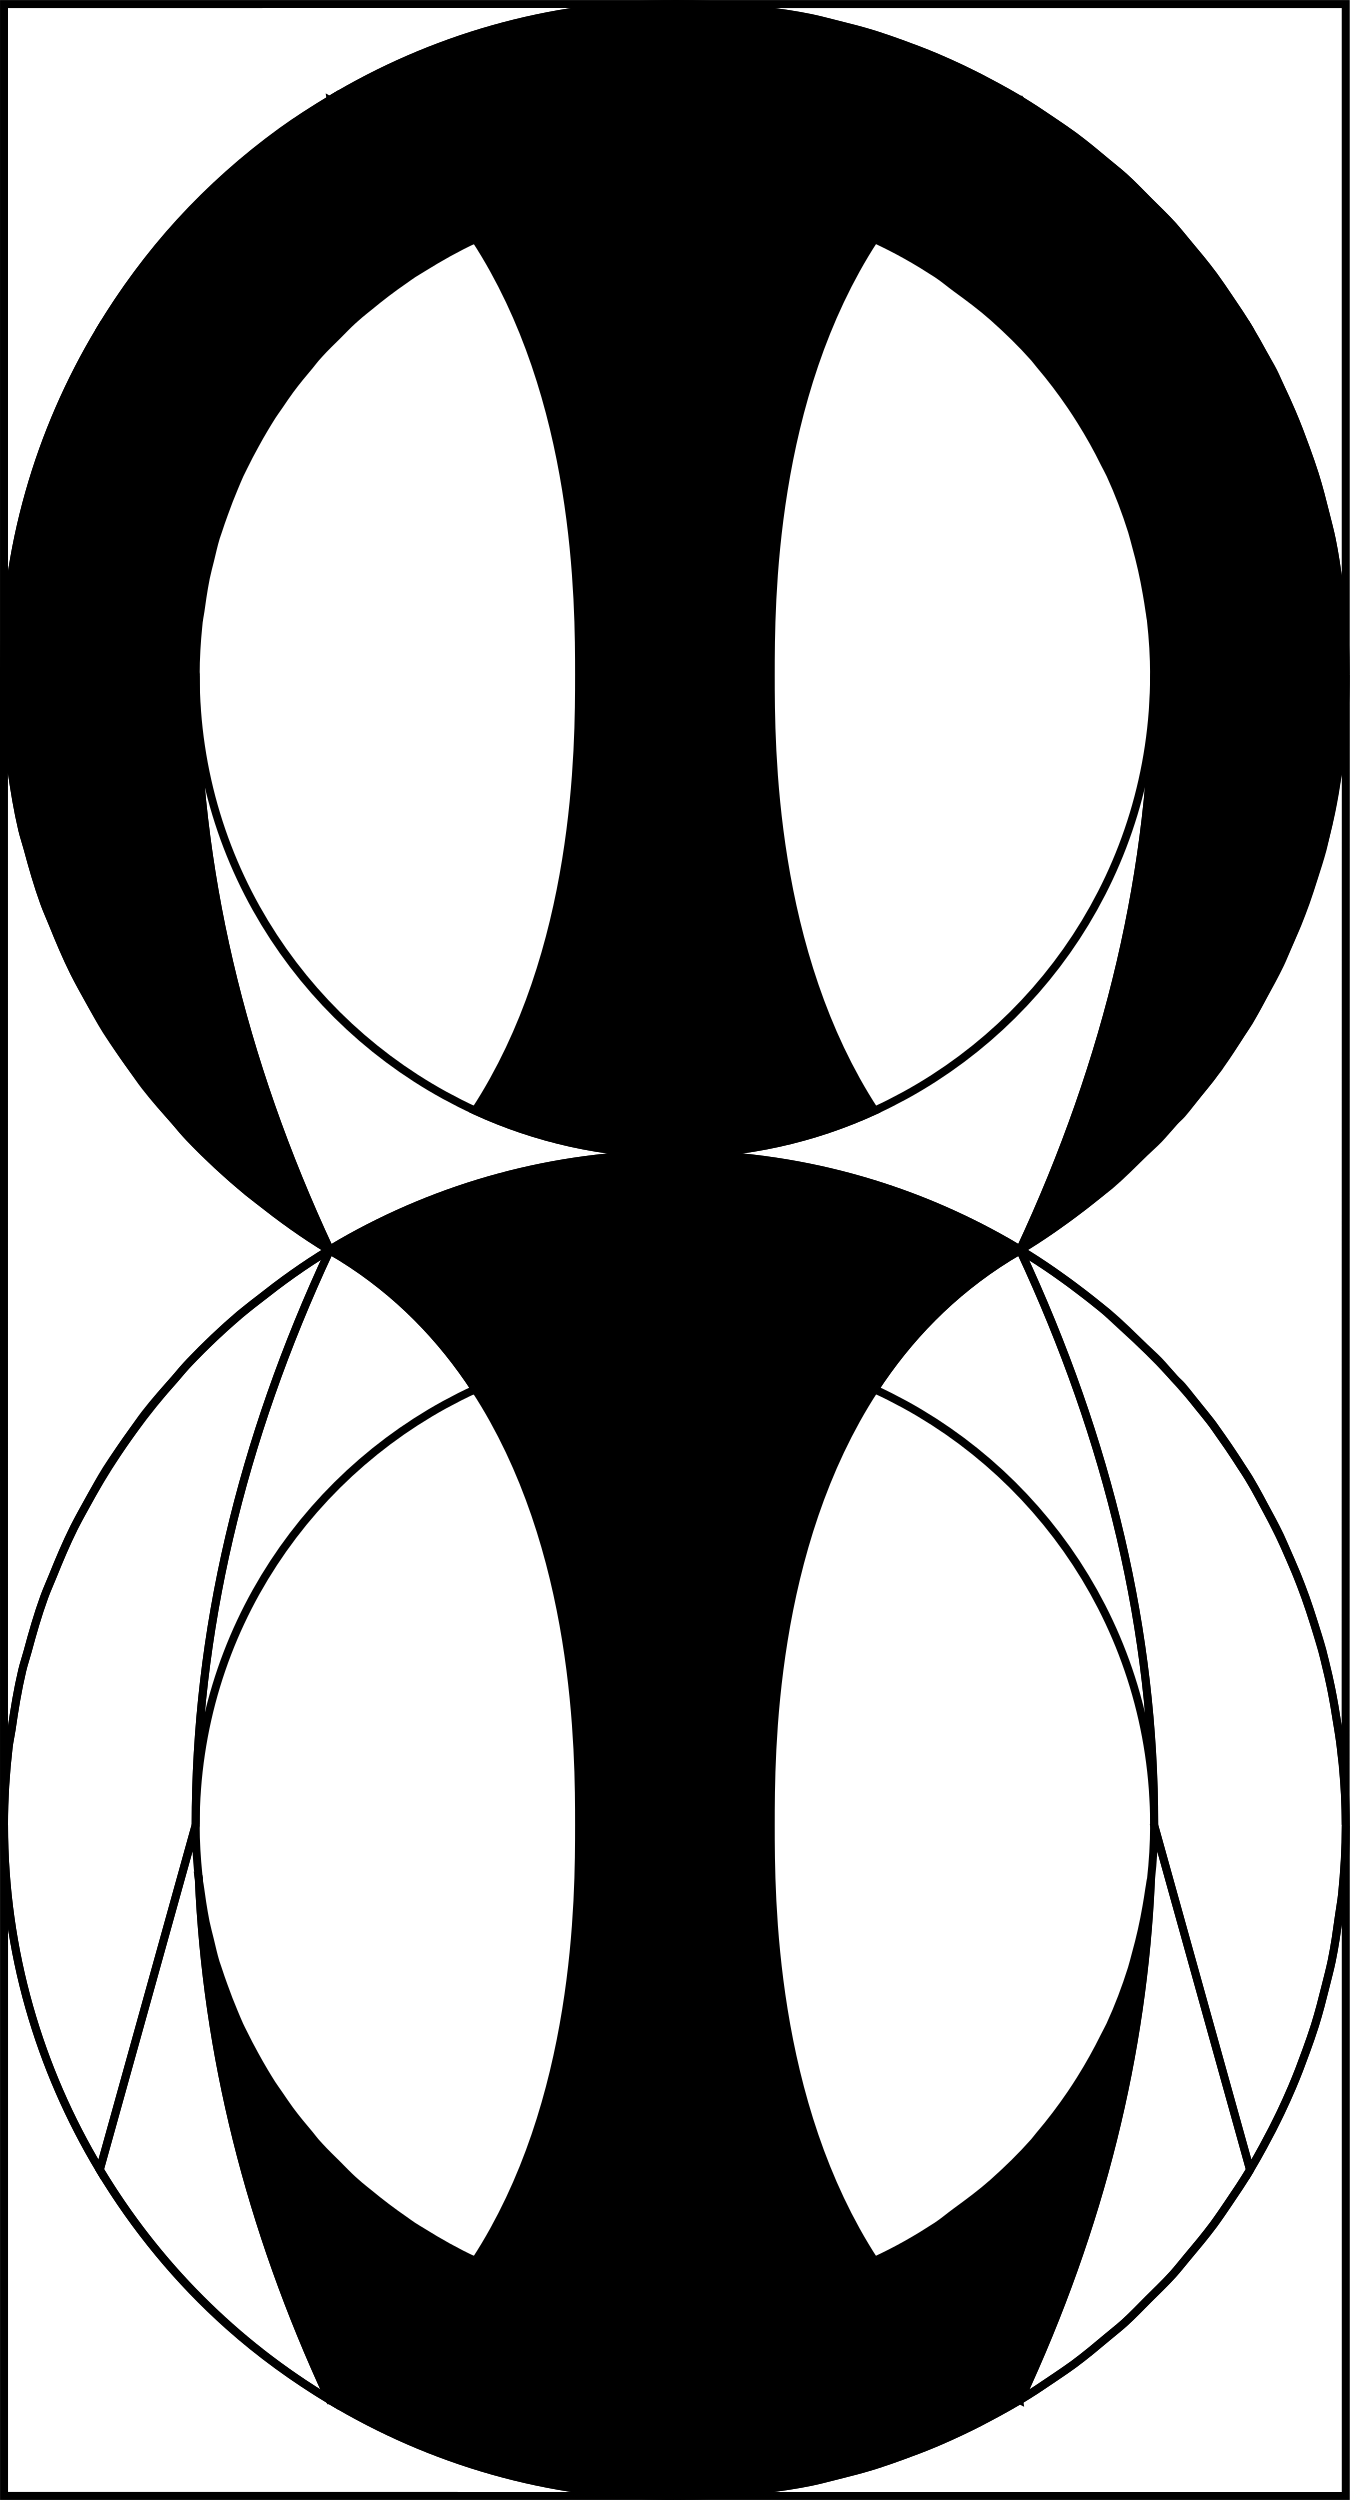
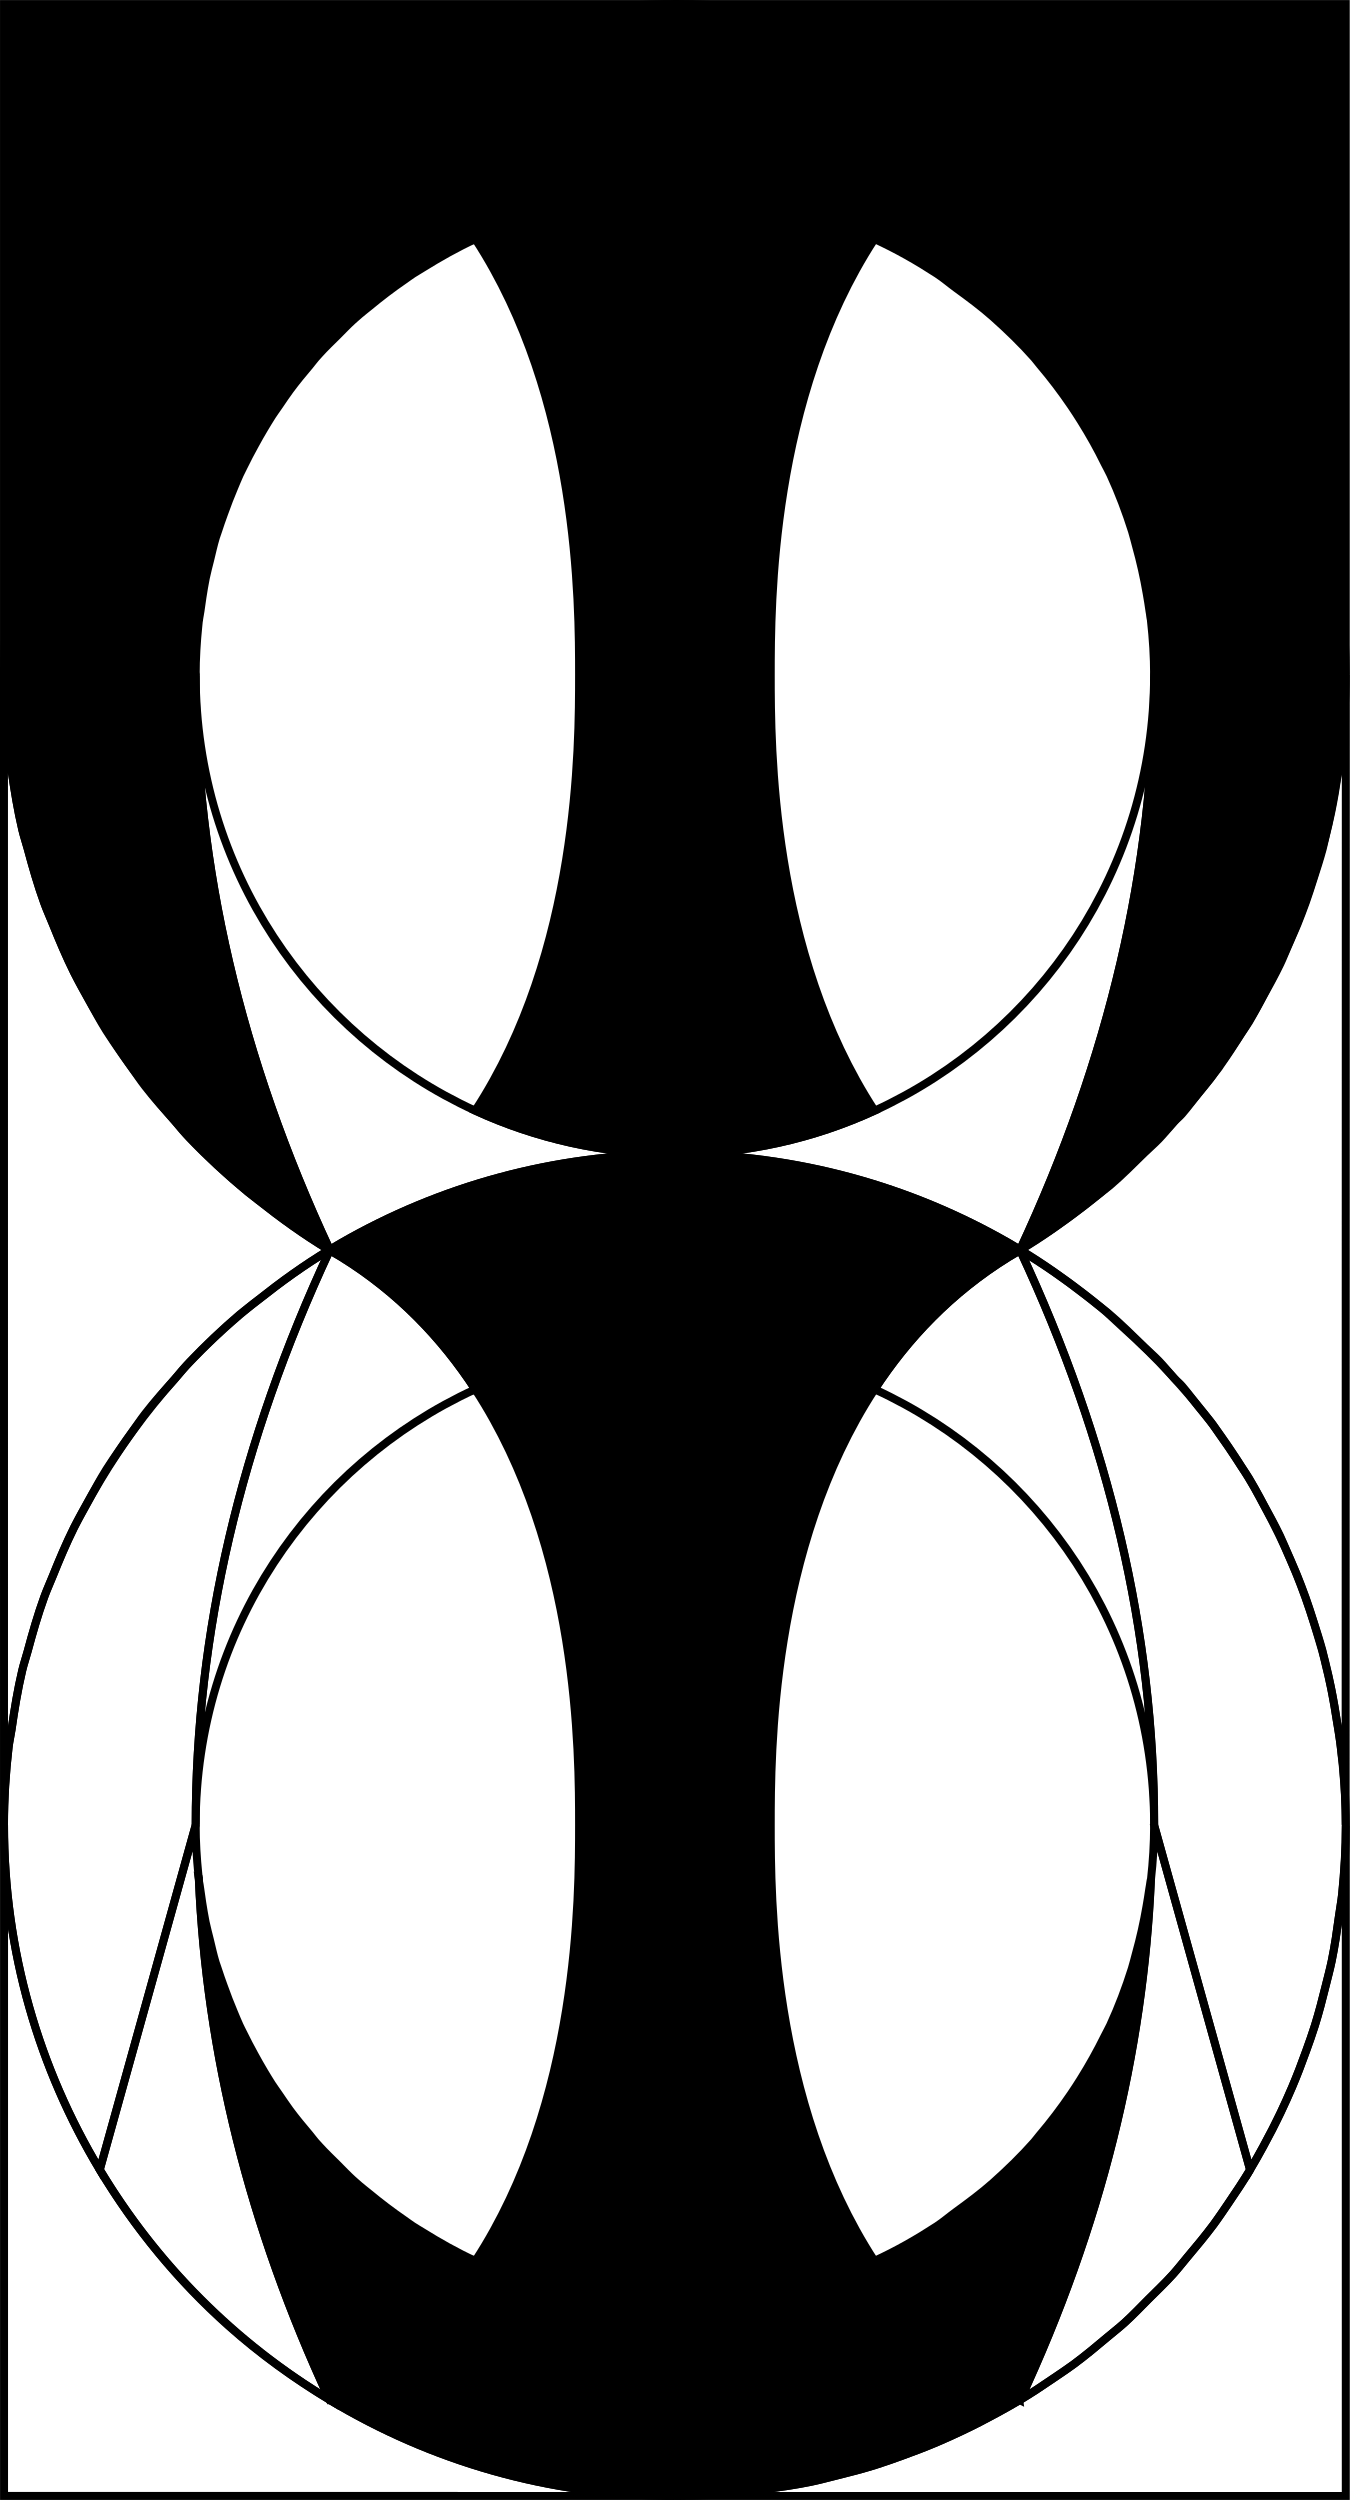
<svg xmlns="http://www.w3.org/2000/svg" width="35.209mm" height="65.21mm" viewBox="0 0 35.209 65.21" version="1.1" id="svg5">
  <defs id="defs2" />
  <g id="g501" transform="translate(-434.8955,-209.8951)">
    <path d="m 443.484,242.499 c 0.005,-0.003 0.009,-0.005 0.013,-0.008 -2.33,-4.993 -3.496,-9.988 -3.497,-14.986 0,-0.002 -4.2e-4,-0.004 -4.2e-4,-0.005 l -2.502,-8.99 c -1.579,2.629 -2.497,5.7 -2.497,8.99 0,0.688 0.043,1.37 0.122,2.044 0.018,0.15 0.054,0.295 0.075,0.444 0.075,0.522 0.159,1.041 0.28,1.551 0.04,0.169 0.097,0.33 0.141,0.497 0.128,0.477 0.264,0.953 0.432,1.415 0.068,0.187 0.151,0.366 0.224,0.55 0.171,0.425 0.349,0.847 0.552,1.257 0.086,0.173 0.182,0.338 0.273,0.508 0.265,0.493 0.553,0.973 0.864,1.439 0.09,0.135 0.181,0.269 0.275,0.401 0.041,0.059 0.083,0.117 0.125,0.175 0.344,0.472 0.711,0.928 1.102,1.366 0.102,0.114 0.195,0.233 0.3,0.345 0.497,0.528 1.029,1.026 1.594,1.493 0.093,0.076 0.19,0.148 0.284,0.223 0.584,0.463 1.192,0.902 1.841,1.292 z" style="display:inline;fill:#000000;fill-opacity:1;stroke:#000000;stroke-width:0.208;stroke-linecap:square;stroke-opacity:1" id="path207" />
    <path d="m 440,227.499 c 5e-5,-0.433 0.026,-0.86 0.069,-1.281 0.005,-0.043 0.008,-0.086 0.013,-0.129 0.198,-4.525 1.301,-9.051 3.408,-13.58 -2.457,1.48 -4.517,3.542 -5.993,6.001 z" style="display:inline;fill:#000000;fill-opacity:1;stroke:#000000;stroke-width:0.208;stroke-linecap:square;stroke-opacity:1" id="path208" />
    <path d="m 467.838,219.103 c -0.109,-0.199 -0.219,-0.398 -0.336,-0.593 l -2.502,8.99 c 0,1.5e-4 0,7.2e-4 0,8.3e-4 0,8.4e-4 -4.3e-4,0.003 -4.3e-4,0.004 -7.7e-4,4.998 -1.166,9.994 -3.497,14.987 0.005,0.003 0.009,0.005 0.013,0.008 0.05,-0.03 0.093,-0.068 0.142,-0.099 0.678,-0.418 1.323,-0.882 1.935,-1.385 0.204,-0.168 0.389,-0.354 0.585,-0.531 0.439,-0.395 0.864,-0.806 1.261,-1.243 0.305,-0.336 0.605,-0.677 0.882,-1.034 0.068,-0.087 0.14,-0.172 0.206,-0.261 0.066,-0.088 0.123,-0.183 0.187,-0.273 0.32,-0.447 0.624,-0.905 0.9,-1.379 0.105,-0.18 0.198,-0.367 0.297,-0.552 0.234,-0.438 0.453,-0.883 0.649,-1.34 0.086,-0.2 0.168,-0.403 0.247,-0.607 0.179,-0.463 0.334,-0.935 0.474,-1.413 0.059,-0.204 0.123,-0.407 0.175,-0.614 5.5e-4,-0.003 8.4e-4,-0.005 0.002,-0.006 0.127,-0.505 0.222,-1.018 0.304,-1.536 0.016,-0.102 0.037,-0.203 0.052,-0.306 0.018,-0.129 0.037,-0.257 0.052,-0.386 0.079,-0.671 0.133,-1.349 0.133,-2.034 0,-8.4e-4 0,-0.003 0,-0.005 -1.3e-4,-0.606 -0.035,-1.203 -0.096,-1.793 -0.02,-0.194 -0.057,-0.383 -0.083,-0.576 -0.053,-0.393 -0.11,-0.784 -0.189,-1.168 -0.046,-0.224 -0.106,-0.443 -0.161,-0.664 -0.085,-0.344 -0.173,-0.686 -0.278,-1.021 -0.071,-0.228 -0.152,-0.452 -0.232,-0.676 -0.114,-0.317 -0.234,-0.631 -0.365,-0.94 -0.094,-0.221 -0.194,-0.441 -0.297,-0.657 -0.144,-0.303 -0.297,-0.6 -0.458,-0.893 -8.4e-4,-0.002 -0.003,-0.005 -0.004,-0.005 z" style="display:inline;fill:#000000;fill-opacity:1;stroke:#000000;stroke-width:0.208;stroke-linecap:square;stroke-opacity:1" id="path209" />
    <path d="m 461.509,212.509 c 2.107,4.528 3.21,9.055 3.408,13.579 0.052,0.464 0.082,0.934 0.082,1.411 l 2.502,-8.99 c -0.002,-0.004 -0.005,-0.006 -0.005,-0.01 -0.177,-0.295 -0.367,-0.58 -0.561,-0.863 -0.126,-0.184 -0.248,-0.37 -0.381,-0.549 -0.221,-0.297 -0.457,-0.582 -0.696,-0.864 -0.125,-0.148 -0.243,-0.301 -0.372,-0.445 -0.2,-0.221 -0.417,-0.426 -0.628,-0.637 -0.211,-0.211 -0.415,-0.428 -0.637,-0.628 -0.146,-0.132 -0.302,-0.252 -0.453,-0.379 -0.28,-0.236 -0.562,-0.47 -0.857,-0.689 -0.179,-0.133 -0.365,-0.255 -0.549,-0.381 -0.28,-0.192 -0.563,-0.38 -0.854,-0.556 z" style="display:inline;fill:#000000;fill-opacity:1;stroke:#000000;stroke-width:0.208;stroke-linecap:square;stroke-opacity:1" id="path210" />
    <path d="m 452.5,210.001 c -3.292,0 -6.365,0.919 -8.995,2.499 -0.005,0.003 -0.009,0.005 -0.014,0.009 -2.108,4.529 -3.21,9.055 -3.408,13.58 0.009,-0.085 0.029,-0.166 0.041,-0.25 0.017,-0.124 0.033,-0.246 0.053,-0.369 0.027,-0.167 0.053,-0.335 0.087,-0.5 0.033,-0.158 0.074,-0.312 0.113,-0.467 0.048,-0.196 0.091,-0.394 0.149,-0.587 0.016,-0.054 0.038,-0.106 0.055,-0.161 0.049,-0.156 0.105,-0.309 0.16,-0.463 0.083,-0.232 0.17,-0.46 0.266,-0.685 0.047,-0.109 0.09,-0.22 0.14,-0.328 0.031,-0.067 0.065,-0.131 0.097,-0.197 0.095,-0.196 0.196,-0.388 0.301,-0.578 0.081,-0.147 0.161,-0.293 0.248,-0.436 0.067,-0.11 0.132,-0.221 0.202,-0.329 0.05,-0.078 0.106,-0.152 0.158,-0.229 0.012,-0.018 0.025,-0.036 0.038,-0.055 0.09,-0.132 0.178,-0.265 0.273,-0.393 0.164,-0.221 0.339,-0.432 0.516,-0.641 0.004,-0.005 0.006,-0.009 0.01,-0.013 0.049,-0.057 0.091,-0.119 0.141,-0.175 0.031,-0.035 0.062,-0.069 0.093,-0.104 0.151,-0.168 0.315,-0.323 0.475,-0.482 0.135,-0.134 0.265,-0.274 0.407,-0.402 0.057,-0.051 0.115,-0.1 0.172,-0.151 0.082,-0.072 0.17,-0.135 0.253,-0.205 0.294,-0.244 0.598,-0.476 0.914,-0.693 0.076,-0.052 0.148,-0.108 0.225,-0.158 0.079,-0.051 0.16,-0.098 0.24,-0.147 0.447,-0.278 0.905,-0.539 1.387,-0.76 1.585,-0.727 3.347,-1.132 5.205,-1.132 1.857,1e-5 3.62,0.406 5.205,1.132 0.568,0.261 1.109,0.568 1.628,0.907 0.176,0.115 0.334,0.253 0.503,0.376 0.331,0.241 0.66,0.484 0.966,0.756 0.376,0.335 0.737,0.685 1.071,1.062 0.05,0.056 0.092,0.118 0.141,0.175 0.293,0.344 0.566,0.705 0.821,1.08 0.086,0.126 0.168,0.254 0.249,0.383 0.227,0.362 0.436,0.735 0.625,1.121 0.048,0.097 0.102,0.189 0.147,0.287 0.219,0.476 0.406,0.97 0.565,1.476 0.04,0.127 0.069,0.257 0.105,0.385 0.113,0.404 0.205,0.815 0.277,1.234 0.026,0.154 0.054,0.307 0.074,0.463 0.011,0.084 0.031,0.165 0.041,0.25 -0.198,-4.525 -1.301,-9.051 -3.409,-13.579 -0.002,-8.3e-4 -0.005,-0.003 -0.005,-0.005 -0.003,-0.002 -0.005,-0.004 -0.009,-0.005 -0.198,-0.119 -0.4,-0.231 -0.603,-0.342 -0.293,-0.161 -0.591,-0.314 -0.894,-0.458 -0.216,-0.103 -0.433,-0.201 -0.654,-0.295 -0.311,-0.132 -0.628,-0.254 -0.947,-0.368 -0.222,-0.079 -0.443,-0.159 -0.669,-0.23 -0.337,-0.106 -0.682,-0.194 -1.027,-0.279 -0.22,-0.054 -0.437,-0.114 -0.66,-0.16 -0.385,-0.079 -0.778,-0.136 -1.172,-0.189 -0.191,-0.026 -0.379,-0.062 -0.571,-0.082 -0.591,-0.06 -1.19,-0.096 -1.797,-0.096 z" style="display:inline;fill:#000000;fill-opacity:1;stroke:#000000;stroke-width:0.208;stroke-linecap:square;stroke-opacity:1" id="path211" />
    <path d="m 440.082,258.912 c 0.198,4.525 1.301,9.051 3.408,13.579 0.005,0.003 0.009,0.006 0.014,0.009 2.63,1.581 5.703,2.499 8.995,2.499 0.606,-2e-5 1.203,-0.035 1.793,-0.096 0.199,-0.02 0.392,-0.058 0.588,-0.084 0.39,-0.053 0.779,-0.109 1.16,-0.187 0.222,-0.046 0.439,-0.105 0.658,-0.159 0.346,-0.085 0.691,-0.174 1.029,-0.28 0.225,-0.07 0.445,-0.15 0.666,-0.229 0.322,-0.115 0.641,-0.238 0.955,-0.371 0.218,-0.093 0.433,-0.19 0.646,-0.292 0.304,-0.144 0.602,-0.298 0.896,-0.459 0.203,-0.111 0.405,-0.223 0.603,-0.342 0.003,-0.002 0.005,-0.004 0.008,-0.005 0.002,-8.3e-4 0.005,-0.003 0.005,-0.004 2.108,-4.528 3.211,-9.055 3.409,-13.58 -0.009,0.084 -0.029,0.166 -0.041,0.25 -0.021,0.156 -0.048,0.309 -0.074,0.463 -0.072,0.419 -0.164,0.83 -0.277,1.234 -0.036,0.128 -0.065,0.258 -0.105,0.385 -0.159,0.507 -0.346,1 -0.565,1.476 -0.045,0.098 -0.1,0.19 -0.147,0.287 -0.19,0.385 -0.398,0.759 -0.625,1.121 -0.081,0.129 -0.163,0.257 -0.249,0.383 -0.255,0.375 -0.528,0.736 -0.821,1.08 -0.049,0.057 -0.091,0.119 -0.141,0.175 -0.333,0.377 -0.693,0.726 -1.068,1.061 -0.31,0.276 -0.644,0.522 -0.98,0.767 -0.165,0.12 -0.318,0.254 -0.489,0.366 -0.519,0.34 -1.061,0.648 -1.63,0.909 -1.585,0.727 -3.347,1.132 -5.205,1.132 -1.857,0 -3.62,-0.405 -5.205,-1.132 -0.482,-0.221 -0.941,-0.481 -1.388,-0.76 -0.081,-0.05 -0.163,-0.097 -0.242,-0.149 -0.075,-0.049 -0.146,-0.104 -0.22,-0.155 -0.317,-0.218 -0.622,-0.45 -0.918,-0.695 -0.084,-0.07 -0.171,-0.133 -0.253,-0.205 -0.058,-0.051 -0.117,-0.101 -0.174,-0.153 -0.14,-0.128 -0.27,-0.266 -0.404,-0.4 -0.159,-0.158 -0.322,-0.313 -0.473,-0.48 -0.032,-0.035 -0.064,-0.071 -0.096,-0.106 -0.054,-0.061 -0.1,-0.128 -0.153,-0.191 -0.177,-0.208 -0.351,-0.418 -0.514,-0.638 -0.095,-0.128 -0.182,-0.261 -0.273,-0.393 -0.013,-0.018 -0.025,-0.036 -0.038,-0.055 -0.052,-0.077 -0.108,-0.151 -0.158,-0.229 -0.07,-0.108 -0.135,-0.219 -0.202,-0.329 -0.086,-0.143 -0.167,-0.289 -0.248,-0.436 -0.104,-0.19 -0.206,-0.382 -0.301,-0.578 -0.032,-0.066 -0.067,-0.13 -0.097,-0.197 -0.05,-0.108 -0.093,-0.218 -0.14,-0.328 -0.096,-0.225 -0.183,-0.454 -0.266,-0.685 -0.055,-0.154 -0.111,-0.307 -0.16,-0.463 -0.017,-0.054 -0.038,-0.106 -0.055,-0.161 -0.058,-0.192 -0.101,-0.39 -0.149,-0.587 -0.038,-0.156 -0.08,-0.309 -0.113,-0.467 -0.034,-0.165 -0.059,-0.332 -0.087,-0.5 -0.02,-0.122 -0.037,-0.245 -0.053,-0.369 -0.011,-0.084 -0.031,-0.166 -0.041,-0.25 z" style="display:inline;fill:#000000;fill-opacity:1;stroke:#000000;stroke-width:0.208;stroke-linecap:square;stroke-opacity:1" id="path212" />
    <path d="m 457.71,246.134 c -1.586,-0.728 -3.35,-1.134 -5.21,-1.134 -1.859,0 -3.624,0.406 -5.21,1.134 2.71,4.152 2.71,9.499 2.71,11.366 0,1.866 -1.3e-4,7.214 -2.705,11.368 1.585,0.727 3.347,1.132 5.205,1.132 1.857,0 3.62,-0.405 5.205,-1.132 -2.705,-4.155 -2.705,-9.502 -2.705,-11.368 0,-1.867 10e-5,-7.213 2.71,-11.366 z" style="display:inline;fill:#000000;fill-opacity:1;stroke:#000000;stroke-width:0.208;stroke-linecap:square;stroke-opacity:1" id="path213" />
    <path d="m 447.295,216.132 c 2.705,4.155 2.705,9.502 2.705,11.368 0,1.867 -10e-5,7.213 -2.71,11.366 1.586,0.728 3.35,1.134 5.21,1.134 1.859,0 3.624,-0.406 5.21,-1.134 -2.71,-4.152 -2.71,-9.499 -2.71,-11.366 0,-1.866 1.3e-4,-7.213 2.705,-11.368 -1.585,-0.727 -3.347,-1.132 -5.205,-1.132 -1.857,0 -3.62,0.405 -5.205,1.132 z" style="display:inline;fill:#000000;fill-opacity:1;stroke:#000000;stroke-width:0.208;stroke-linecap:square;stroke-opacity:1" id="path214" />
    <path d="m 452.5,240 c -3.17,0 -6.143,0.843 -8.708,2.317 -0.093,0.058 -0.188,0.114 -0.283,0.17 -0.007,0.005 -0.015,0.009 -0.022,0.013 0.007,0.005 0.015,0.009 0.022,0.014 0.096,0.056 0.19,0.112 0.283,0.169 1.499,0.929 2.636,2.13 3.498,3.451 1.586,-0.728 3.35,-1.134 5.21,-1.134 1.859,0 3.624,0.406 5.21,1.134 0.862,-1.322 1.999,-2.522 3.498,-3.451 0.098,-0.061 0.198,-0.12 0.299,-0.179 0.003,-0.002 0.005,-0.003 0.006,-0.005 -0.003,-0.002 -0.005,-0.003 -0.006,-0.005 -0.101,-0.058 -0.201,-0.118 -0.299,-0.179 -2.564,-1.474 -5.538,-2.317 -8.708,-2.317 z" style="display:inline;fill:#000000;fill-opacity:1;stroke:#000000;stroke-width:0.208;stroke-linecap:square;stroke-opacity:1" id="path215" />
    <path d="m 435,257.5 c 0,3.29 0.918,6.362 2.497,8.991 l 2.502,-8.99 c 0,-2.9e-4 0,-8.3e-4 0,-0.002 0,-0.002 4.3e-4,-0.004 4.3e-4,-0.005 8.4e-4,-4.997 1.166,-9.992 3.497,-14.985 -0.005,-0.003 -0.009,-0.005 -0.013,-0.008 -0.65,0.391 -1.259,0.83 -1.844,1.294 -0.092,0.073 -0.187,0.142 -0.277,0.217 -6.3e-4,5.2e-4 -8.3e-4,8.4e-4 -0.002,0.002 -0.565,0.467 -1.098,0.966 -1.596,1.495 -0.099,0.105 -0.187,0.217 -0.282,0.324 -0.005,0.006 -0.012,0.014 -0.018,0.021 -0.39,0.436 -0.756,0.89 -1.099,1.362 -0.043,0.059 -0.085,0.118 -0.127,0.178 -0.095,0.133 -0.186,0.268 -0.277,0.404 -0.31,0.465 -0.597,0.944 -0.862,1.436 -0.091,0.17 -0.188,0.335 -0.274,0.508 -0.203,0.41 -0.381,0.832 -0.552,1.257 -0.074,0.184 -0.157,0.363 -0.224,0.55 -0.167,0.461 -0.303,0.935 -0.431,1.411 -0.045,0.168 -0.103,0.332 -0.143,0.502 -0.121,0.509 -0.205,1.028 -0.279,1.549 -0.021,0.15 -0.057,0.294 -0.075,0.445 -0.079,0.674 -0.122,1.355 -0.122,2.043 z" style="display:inline;fill:none;stroke:#000000;stroke-width:0.208;stroke-linecap:square;stroke-opacity:1" id="path379" />
    <path d="m 443.792,242.683 c -0.099,-0.057 -0.197,-0.114 -0.295,-0.173 -2.33,4.993 -3.496,9.988 -3.497,14.985 0.002,-5.042 2.989,-9.386 7.29,-11.361 -0.862,-1.322 -1.999,-2.522 -3.498,-3.451 z" style="display:inline;fill:none;stroke:#000000;stroke-width:0.208;stroke-linecap:square;stroke-opacity:1" id="path380" />
    <path d="m 461.208,242.683 c -1.499,0.929 -2.636,2.13 -3.498,3.451 4.301,1.975 7.288,6.319 7.29,11.361 -8.3e-4,-4.997 -1.166,-9.992 -3.497,-14.985 -0.098,0.059 -0.196,0.116 -0.295,0.173 z" style="display:inline;fill:none;stroke:#000000;stroke-width:0.208;stroke-linecap:square;stroke-opacity:1" id="path381" />
    <path d="m 465,257.502 2.502,8.989 c 0.117,-0.196 0.228,-0.396 0.338,-0.596 0.161,-0.294 0.315,-0.593 0.46,-0.897 0.103,-0.216 0.202,-0.435 0.296,-0.656 0.132,-0.309 0.252,-0.624 0.366,-0.942 5.2e-4,-0.002 8.4e-4,-0.003 0.002,-0.005 0.08,-0.222 0.159,-0.444 0.23,-0.67 0.105,-0.336 0.194,-0.679 0.279,-1.023 0.054,-0.22 0.114,-0.439 0.16,-0.662 0.079,-0.384 0.136,-0.777 0.189,-1.17 0.026,-0.192 0.063,-0.38 0.083,-0.574 0.06,-0.59 0.096,-1.187 0.096,-1.793 0,-0.002 0,-0.003 0,-0.005 v -0.003 c -1.1e-4,-0.684 -0.054,-1.36 -0.133,-2.03 -0.015,-0.131 -0.035,-0.26 -0.053,-0.391 -0.014,-0.102 -0.035,-0.201 -0.051,-0.302 -0.082,-0.517 -0.176,-1.031 -0.303,-1.535 -0.053,-0.212 -0.118,-0.42 -0.179,-0.629 -0.138,-0.474 -0.293,-0.942 -0.47,-1.401 -0.08,-0.207 -0.163,-0.412 -0.25,-0.615 -0.196,-0.456 -0.414,-0.901 -0.648,-1.338 -0.099,-0.184 -0.192,-0.371 -0.297,-0.551 -0.277,-0.476 -0.582,-0.935 -0.903,-1.383 -0.064,-0.089 -0.12,-0.183 -0.185,-0.27 -0.065,-0.087 -0.136,-0.17 -0.203,-0.257 -0.279,-0.36 -0.58,-0.702 -0.887,-1.04 -0.395,-0.435 -0.817,-0.843 -1.254,-1.236 -0.198,-0.179 -0.386,-0.367 -0.593,-0.537 -0.606,-0.497 -1.244,-0.956 -1.913,-1.369 -0.056,-0.035 -0.105,-0.078 -0.161,-0.112 -0.005,0.003 -0.009,0.005 -0.013,0.008 2.331,4.995 3.497,9.992 3.497,14.992 z" style="display:inline;fill:none;stroke:#000000;stroke-width:0.208;stroke-linecap:square;stroke-opacity:1" id="path382" />
    <path d="m 435,257.5 c 0,-0.692 0.044,-1.373 0.122,-2.043 0.018,-0.15 0.053,-0.295 0.075,-0.444 0.075,-0.524 0.16,-1.043 0.28,-1.551 0.04,-0.168 0.097,-0.33 0.141,-0.497 0.128,-0.479 0.265,-0.954 0.432,-1.415 0.068,-0.187 0.151,-0.366 0.224,-0.55 0.171,-0.426 0.349,-0.848 0.552,-1.257 0.127,-0.257 0.268,-0.506 0.407,-0.757 0.144,-0.257 0.283,-0.517 0.439,-0.766 0.11,-0.176 0.23,-0.345 0.346,-0.517 0.103,-0.152 0.208,-0.3 0.316,-0.449 0.117,-0.162 0.227,-0.328 0.349,-0.486 0.245,-0.316 0.513,-0.615 0.78,-0.914 0.002,-0.002 0.004,-0.005 0.005,-0.005 0.092,-0.103 0.173,-0.213 0.268,-0.314 0.036,-0.038 0.07,-0.078 0.106,-0.115 0.413,-0.433 0.847,-0.848 1.306,-1.239 0.069,-0.059 0.144,-0.11 0.214,-0.168 0.088,-0.073 0.18,-0.14 0.27,-0.211 0.59,-0.468 1.201,-0.911 1.849,-1.301 -0.647,-0.39 -1.257,-0.831 -1.846,-1.298 -0.091,-0.072 -0.185,-0.142 -0.275,-0.216 -0.534,-0.441 -1.043,-0.908 -1.518,-1.405 -0.036,-0.038 -0.07,-0.077 -0.106,-0.115 -0.094,-0.1 -0.175,-0.21 -0.267,-0.313 -0.269,-0.301 -0.539,-0.602 -0.786,-0.921 -0.123,-0.158 -0.233,-0.326 -0.351,-0.488 -0.106,-0.147 -0.211,-0.294 -0.313,-0.444 -0.117,-0.173 -0.237,-0.342 -0.348,-0.519 -0.156,-0.249 -0.295,-0.508 -0.439,-0.766 -0.14,-0.25 -0.28,-0.5 -0.407,-0.757 -0.203,-0.409 -0.381,-0.831 -0.552,-1.257 -0.074,-0.184 -0.157,-0.364 -0.224,-0.55 -0.167,-0.462 -0.303,-0.937 -0.432,-1.416 -0.045,-0.166 -0.101,-0.328 -0.141,-0.497 -0.12,-0.506 -0.204,-1.024 -0.279,-1.546 -0.022,-0.151 -0.058,-0.298 -0.076,-0.45 -0.078,-0.671 -0.122,-1.351 -0.122,-2.043 z" style="display:inline;fill:none;stroke:#000000;stroke-width:0.208;stroke-linecap:square;stroke-opacity:1" id="path383" />
    <path d="m 470,227.5 c 0,0.536 -0.025,1.068 -0.073,1.596 -0.006,0.077 -0.021,0.151 -0.029,0.227 -0.011,0.111 -0.025,0.22 -0.039,0.33 -0.016,0.133 -0.042,0.262 -0.061,0.394 -0.052,0.355 -0.11,0.707 -0.183,1.054 -0.044,0.208 -0.093,0.414 -0.144,0.619 -0.008,0.034 -0.015,0.069 -0.024,0.103 -0.019,0.074 -0.032,0.149 -0.052,0.222 -0.072,0.269 -0.159,0.532 -0.244,0.796 -0.063,0.196 -0.123,0.393 -0.193,0.586 -0.07,0.195 -0.144,0.388 -0.221,0.58 -0.04,0.099 -0.085,0.195 -0.127,0.293 -0.044,0.105 -0.089,0.21 -0.136,0.314 -0.063,0.14 -0.116,0.285 -0.183,0.423 -0.141,0.295 -0.301,0.58 -0.458,0.866 -0.059,0.107 -0.114,0.216 -0.175,0.322 -0.061,0.107 -0.117,0.217 -0.181,0.322 -0.066,0.11 -0.143,0.212 -0.212,0.32 -0.174,0.273 -0.347,0.547 -0.535,0.81 -0.015,0.021 -0.027,0.043 -0.042,0.064 -0.039,0.055 -0.084,0.105 -0.124,0.159 -0.035,0.047 -0.069,0.095 -0.105,0.142 -0.102,0.134 -0.213,0.26 -0.319,0.391 -0.139,0.173 -0.269,0.354 -0.415,0.522 -0.063,0.073 -0.141,0.132 -0.205,0.204 -0.135,0.151 -0.262,0.308 -0.402,0.454 -0.119,0.124 -0.252,0.235 -0.375,0.355 -0.294,0.289 -0.583,0.583 -0.896,0.85 -0.019,0.016 -0.04,0.03 -0.059,0.046 -0.033,0.028 -0.069,0.053 -0.103,0.081 -0.048,0.04 -0.1,0.077 -0.148,0.116 -0.113,0.092 -0.228,0.18 -0.343,0.27 -0.539,0.417 -1.094,0.815 -1.68,1.168 0.587,0.354 1.142,0.752 1.682,1.17 0.113,0.087 0.225,0.173 0.335,0.263 0.05,0.041 0.103,0.079 0.153,0.12 0.034,0.028 0.07,0.053 0.104,0.082 0.337,0.285 0.649,0.596 0.964,0.905 0.119,0.117 0.248,0.224 0.363,0.344 0.141,0.146 0.268,0.305 0.404,0.456 0.064,0.072 0.143,0.131 0.206,0.204 0.146,0.169 0.277,0.351 0.416,0.525 0.105,0.131 0.216,0.256 0.317,0.39 0.035,0.046 0.069,0.094 0.103,0.14 0.249,0.336 0.48,0.685 0.705,1.039 0.068,0.106 0.143,0.207 0.208,0.315 0.064,0.106 0.121,0.217 0.183,0.324 0.06,0.105 0.114,0.212 0.172,0.318 0.158,0.287 0.318,0.572 0.459,0.869 0.066,0.138 0.119,0.282 0.182,0.421 0.046,0.103 0.091,0.208 0.135,0.312 0.042,0.1 0.088,0.197 0.128,0.297 0.077,0.192 0.151,0.386 0.221,0.581 0.069,0.191 0.129,0.385 0.191,0.578 0.085,0.265 0.172,0.528 0.245,0.798 0.02,0.076 0.034,0.154 0.053,0.23 0.008,0.032 0.014,0.065 0.022,0.098 0.051,0.206 0.101,0.412 0.145,0.621 0.072,0.347 0.13,0.697 0.182,1.051 0.019,0.132 0.045,0.262 0.062,0.394 0.014,0.111 0.027,0.221 0.039,0.332 0.007,0.076 0.022,0.15 0.029,0.227 0.048,0.527 0.073,1.058 0.073,1.593 z" style="display:inline;fill:none;stroke:#000000;stroke-width:0.208;stroke-linecap:square;stroke-opacity:1" id="path384" />
-     <path d="m 435,210.001 v 17.5 c 10e-6,-3.29 0.918,-6.361 2.497,-8.99 v 0 c 0.607,-1.011 1.304,-1.963 2.096,-2.828 0.8,-0.873 1.687,-1.664 2.648,-2.361 0.402,-0.291 0.823,-0.555 1.249,-0.812 0.003,-0.005 0.005,-0.01 0.005,-0.015 0.004,0.002 0.005,0.005 0.008,0.005 C 446.134,210.919 449.207,210 452.499,210 Z" style="display:inline;fill:none;stroke:#000000;stroke-width:0.208;stroke-linecap:square;stroke-opacity:1" id="path385" />
-     <path d="m 452.5,210.001 c 0.607,0 1.206,0.036 1.797,0.096 0.193,0.02 0.38,0.056 0.571,0.082 0.394,0.053 0.787,0.11 1.172,0.189 0.223,0.046 0.44,0.106 0.66,0.16 0.346,0.085 0.69,0.174 1.027,0.279 0.226,0.071 0.447,0.15 0.669,0.23 0.32,0.115 0.636,0.236 0.947,0.368 0.221,0.094 0.438,0.192 0.654,0.295 0.303,0.144 0.6,0.297 0.894,0.458 0.203,0.111 0.406,0.222 0.604,0.342 0.004,-0.002 0.005,-0.005 0.008,-0.005 0.003,0.005 0.004,0.009 0.005,0.014 0,0 4.3e-4,4.4e-4 4.3e-4,4.4e-4 0.292,0.176 0.574,0.364 0.854,0.556 0.184,0.126 0.37,0.248 0.549,0.381 0.295,0.219 0.576,0.453 0.857,0.689 0.151,0.127 0.307,0.247 0.453,0.379 0.219,0.198 0.421,0.413 0.63,0.621 0.214,0.214 0.434,0.422 0.637,0.646 0.131,0.145 0.251,0.3 0.377,0.45 0.236,0.28 0.471,0.562 0.689,0.857 0.132,0.178 0.254,0.364 0.379,0.547 0.194,0.283 0.384,0.568 0.561,0.863 0.003,0.005 0.005,0.007 0.006,0.011 v 4.4e-4 c 0.117,0.195 0.226,0.394 0.336,0.594 0.09,0.163 0.191,0.319 0.275,0.486 0.069,0.135 0.123,0.279 0.188,0.416 1.4e-4,2.9e-4 2.9e-4,5.6e-4 4.4e-4,8.3e-4 0.102,0.215 0.199,0.431 0.293,0.65 0.133,0.311 0.254,0.628 0.369,0.948 0.08,0.222 0.159,0.443 0.23,0.669 0.106,0.338 0.194,0.682 0.28,1.029 0.054,0.219 0.114,0.435 0.159,0.658 0.08,0.387 0.136,0.781 0.19,1.176 0.026,0.19 0.062,0.376 0.081,0.567 0.06,0.59 0.096,1.188 0.096,1.794 v -17.496 z" style="display:inline;fill:none;stroke:#000000;stroke-width:0.208;stroke-linecap:square;stroke-opacity:1" id="path386" />
+     <path d="m 435,210.001 v 17.5 c 10e-6,-3.29 0.918,-6.361 2.497,-8.99 v 0 c 0.607,-1.011 1.304,-1.963 2.096,-2.828 0.8,-0.873 1.687,-1.664 2.648,-2.361 0.402,-0.291 0.823,-0.555 1.249,-0.812 0.003,-0.005 0.005,-0.01 0.005,-0.015 0.004,0.002 0.005,0.005 0.008,0.005 C 446.134,210.919 449.207,210 452.499,210 Z" style="display:inline;fill:#000000;fill-opacity:1;stroke:#000000;stroke-width:0.208;stroke-linecap:square;stroke-opacity:1" id="path385" />
+     <path d="m 452.5,210.001 c 0.607,0 1.206,0.036 1.797,0.096 0.193,0.02 0.38,0.056 0.571,0.082 0.394,0.053 0.787,0.11 1.172,0.189 0.223,0.046 0.44,0.106 0.66,0.16 0.346,0.085 0.69,0.174 1.027,0.279 0.226,0.071 0.447,0.15 0.669,0.23 0.32,0.115 0.636,0.236 0.947,0.368 0.221,0.094 0.438,0.192 0.654,0.295 0.303,0.144 0.6,0.297 0.894,0.458 0.203,0.111 0.406,0.222 0.604,0.342 0.004,-0.002 0.005,-0.005 0.008,-0.005 0.003,0.005 0.004,0.009 0.005,0.014 0,0 4.3e-4,4.4e-4 4.3e-4,4.4e-4 0.292,0.176 0.574,0.364 0.854,0.556 0.184,0.126 0.37,0.248 0.549,0.381 0.295,0.219 0.576,0.453 0.857,0.689 0.151,0.127 0.307,0.247 0.453,0.379 0.219,0.198 0.421,0.413 0.63,0.621 0.214,0.214 0.434,0.422 0.637,0.646 0.131,0.145 0.251,0.3 0.377,0.45 0.236,0.28 0.471,0.562 0.689,0.857 0.132,0.178 0.254,0.364 0.379,0.547 0.194,0.283 0.384,0.568 0.561,0.863 0.003,0.005 0.005,0.007 0.006,0.011 v 4.4e-4 c 0.117,0.195 0.226,0.394 0.336,0.594 0.09,0.163 0.191,0.319 0.275,0.486 0.069,0.135 0.123,0.279 0.188,0.416 1.4e-4,2.9e-4 2.9e-4,5.6e-4 4.4e-4,8.3e-4 0.102,0.215 0.199,0.431 0.293,0.65 0.133,0.311 0.254,0.628 0.369,0.948 0.08,0.222 0.159,0.443 0.23,0.669 0.106,0.338 0.194,0.682 0.28,1.029 0.054,0.219 0.114,0.435 0.159,0.658 0.08,0.387 0.136,0.781 0.19,1.176 0.026,0.19 0.062,0.376 0.081,0.567 0.06,0.59 0.096,1.188 0.096,1.794 v -17.496 z" style="display:inline;fill:#000000;fill-opacity:1;stroke:#000000;stroke-width:0.208;stroke-linecap:square;stroke-opacity:1" id="path386" />
    <path d="m 461.495,272.501 c -0.199,0.12 -0.403,0.231 -0.607,0.343 -0.292,0.16 -0.588,0.313 -0.891,0.456 -0.214,0.102 -0.431,0.2 -0.65,0.294 -0.313,0.133 -0.631,0.255 -0.953,0.37 -0.222,0.079 -0.442,0.159 -0.668,0.23 -0.336,0.105 -0.678,0.193 -1.022,0.278 -0.221,0.055 -0.439,0.115 -0.664,0.161 -0.379,0.078 -0.766,0.133 -1.154,0.186 -0.198,0.027 -0.393,0.065 -0.594,0.085 -0.589,0.06 -1.184,0.096 -1.788,0.096 h 17.495 v -17.496 c -1.3e-4,0.606 -0.036,1.204 -0.096,1.794 -0.02,0.193 -0.056,0.38 -0.082,0.571 -0.053,0.394 -0.11,0.787 -0.189,1.172 -0.046,0.223 -0.106,0.44 -0.16,0.66 -0.085,0.346 -0.174,0.69 -0.279,1.028 -0.071,0.226 -0.15,0.446 -0.23,0.667 -0.115,0.321 -0.236,0.639 -0.369,0.951 -0.093,0.219 -0.191,0.434 -0.292,0.648 -0.145,0.306 -0.3,0.605 -0.462,0.901 -0.11,0.201 -0.22,0.4 -0.337,0.596 v 0 c -0.002,0.004 -0.005,0.005 -0.005,0.009 -0.177,0.294 -0.366,0.579 -0.56,0.862 -0.127,0.185 -0.249,0.372 -0.383,0.552 -0.218,0.293 -0.451,0.573 -0.686,0.851 -0.128,0.151 -0.248,0.309 -0.381,0.456 -0.203,0.225 -0.423,0.432 -0.637,0.646 -0.208,0.208 -0.409,0.422 -0.628,0.619 -0.145,0.131 -0.3,0.25 -0.45,0.377 -0.281,0.237 -0.564,0.472 -0.86,0.692 -0.179,0.133 -0.365,0.254 -0.549,0.38 -0.28,0.192 -0.563,0.38 -0.854,0.556 -0.003,0.005 -0.005,0.01 -0.005,0.015 -0.004,-0.002 -0.005,-0.005 -0.008,-0.005 z" style="display:inline;fill:none;stroke:#000000;stroke-width:0.208;stroke-linecap:square;stroke-opacity:1" id="path387" />
    <path d="m 452.499,275 c -3.292,-8e-5 -6.365,-0.919 -8.995,-2.499 -0.004,0.002 -0.005,0.005 -0.008,0.005 -0.003,-0.005 -0.005,-0.01 -0.005,-0.015 0,0 0,-4.3e-4 0,-4.3e-4 -0.936,-0.564 -1.822,-1.202 -2.633,-1.926 -1.318,-1.175 -2.446,-2.553 -3.36,-4.075 v 0 c -1.579,-2.629 -2.497,-5.701 -2.497,-8.991 v 17.5 z" style="display:inline;fill:none;stroke:#000000;stroke-width:0.208;stroke-linecap:square;stroke-opacity:1" id="path388" />
    <path d="m 440.082,258.912 c -0.005,-0.043 -0.009,-0.086 -0.013,-0.129 -0.043,-0.422 -0.069,-0.849 -0.069,-1.282 l -2.502,8.99 c 1.477,2.459 3.537,4.521 5.993,6 -2.107,-4.528 -3.21,-9.055 -3.408,-13.579 z" style="display:inline;fill:none;stroke:#000000;stroke-width:0.208;stroke-linecap:square;stroke-opacity:1" id="path389" />
    <path d="m 461.509,272.492 c 0.294,-0.177 0.579,-0.366 0.862,-0.56 0.18,-0.123 0.363,-0.243 0.538,-0.373 0.298,-0.221 0.583,-0.458 0.866,-0.698 0.148,-0.125 0.303,-0.244 0.447,-0.374 0.218,-0.197 0.42,-0.411 0.628,-0.619 0.214,-0.214 0.434,-0.421 0.637,-0.646 0.133,-0.147 0.253,-0.304 0.381,-0.456 0.235,-0.279 0.468,-0.558 0.686,-0.851 0.133,-0.18 0.256,-0.367 0.383,-0.552 0.193,-0.283 0.383,-0.568 0.56,-0.862 0.002,-0.004 0.005,-0.006 0.005,-0.01 l -2.502,-8.989 c 0,0.005 -8.4e-4,0.009 -8.4e-4,0.014 -5.9e-4,0.472 -0.03,0.938 -0.081,1.396 -0.198,4.524 -1.301,9.051 -3.408,13.579 z" style="display:inline;fill:none;stroke:#000000;stroke-width:0.208;stroke-linecap:square;stroke-opacity:1" id="path390" />
    <path d="m 440,227.505 c 8.4e-4,4.997 1.166,9.993 3.497,14.986 0.098,-0.059 0.196,-0.117 0.295,-0.174 2.564,-1.474 5.538,-2.317 8.708,-2.317 -1.859,0 -3.624,-0.406 -5.21,-1.134 -4.301,-1.975 -7.288,-6.319 -7.29,-11.361 z" style="display:inline;fill:none;stroke:#000000;stroke-width:0.208;stroke-linecap:square;stroke-opacity:1" id="path391" />
    <path d="m 464.999,227.504 c -0.002,5.043 -2.988,9.387 -7.29,11.362 -1.586,0.728 -3.35,1.134 -5.21,1.134 3.17,0 6.143,0.843 8.708,2.317 0.099,0.057 0.197,0.115 0.295,0.174 2.331,-4.993 3.496,-9.989 3.497,-14.987 z" style="display:inline;fill:none;stroke:#000000;stroke-width:0.208;stroke-linecap:square;stroke-opacity:1" id="path392" />
  </g>
</svg>
